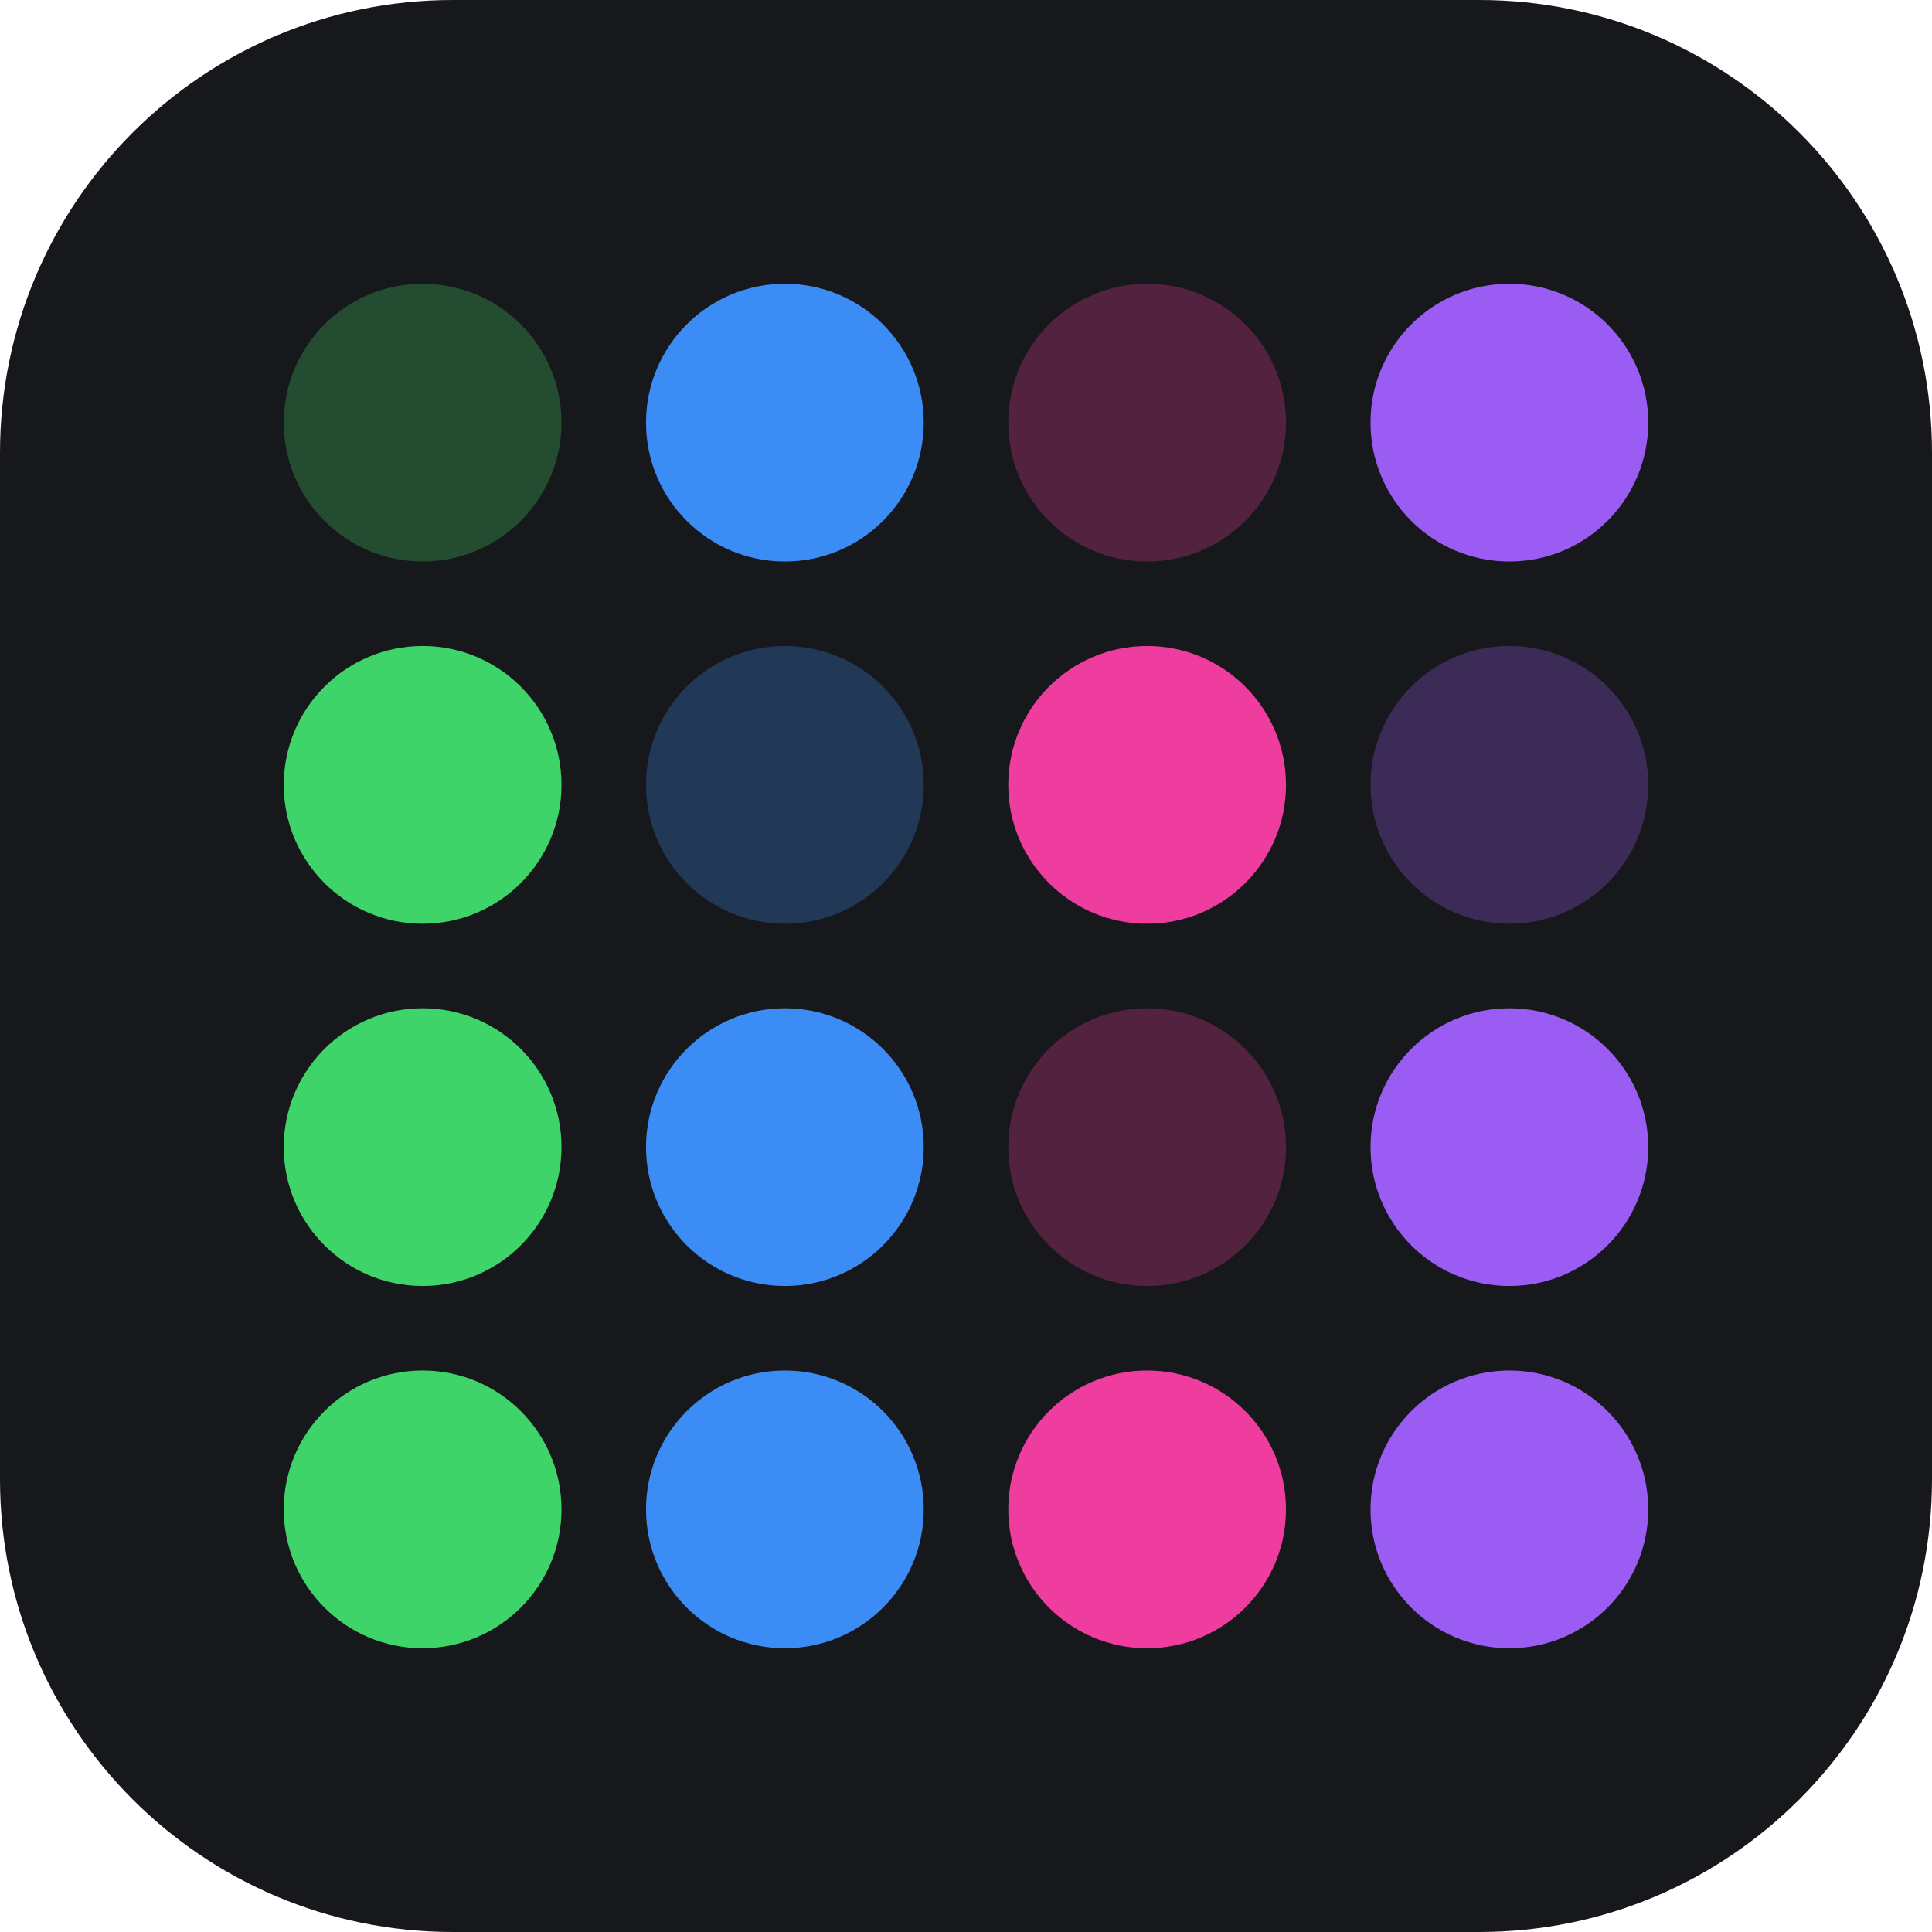
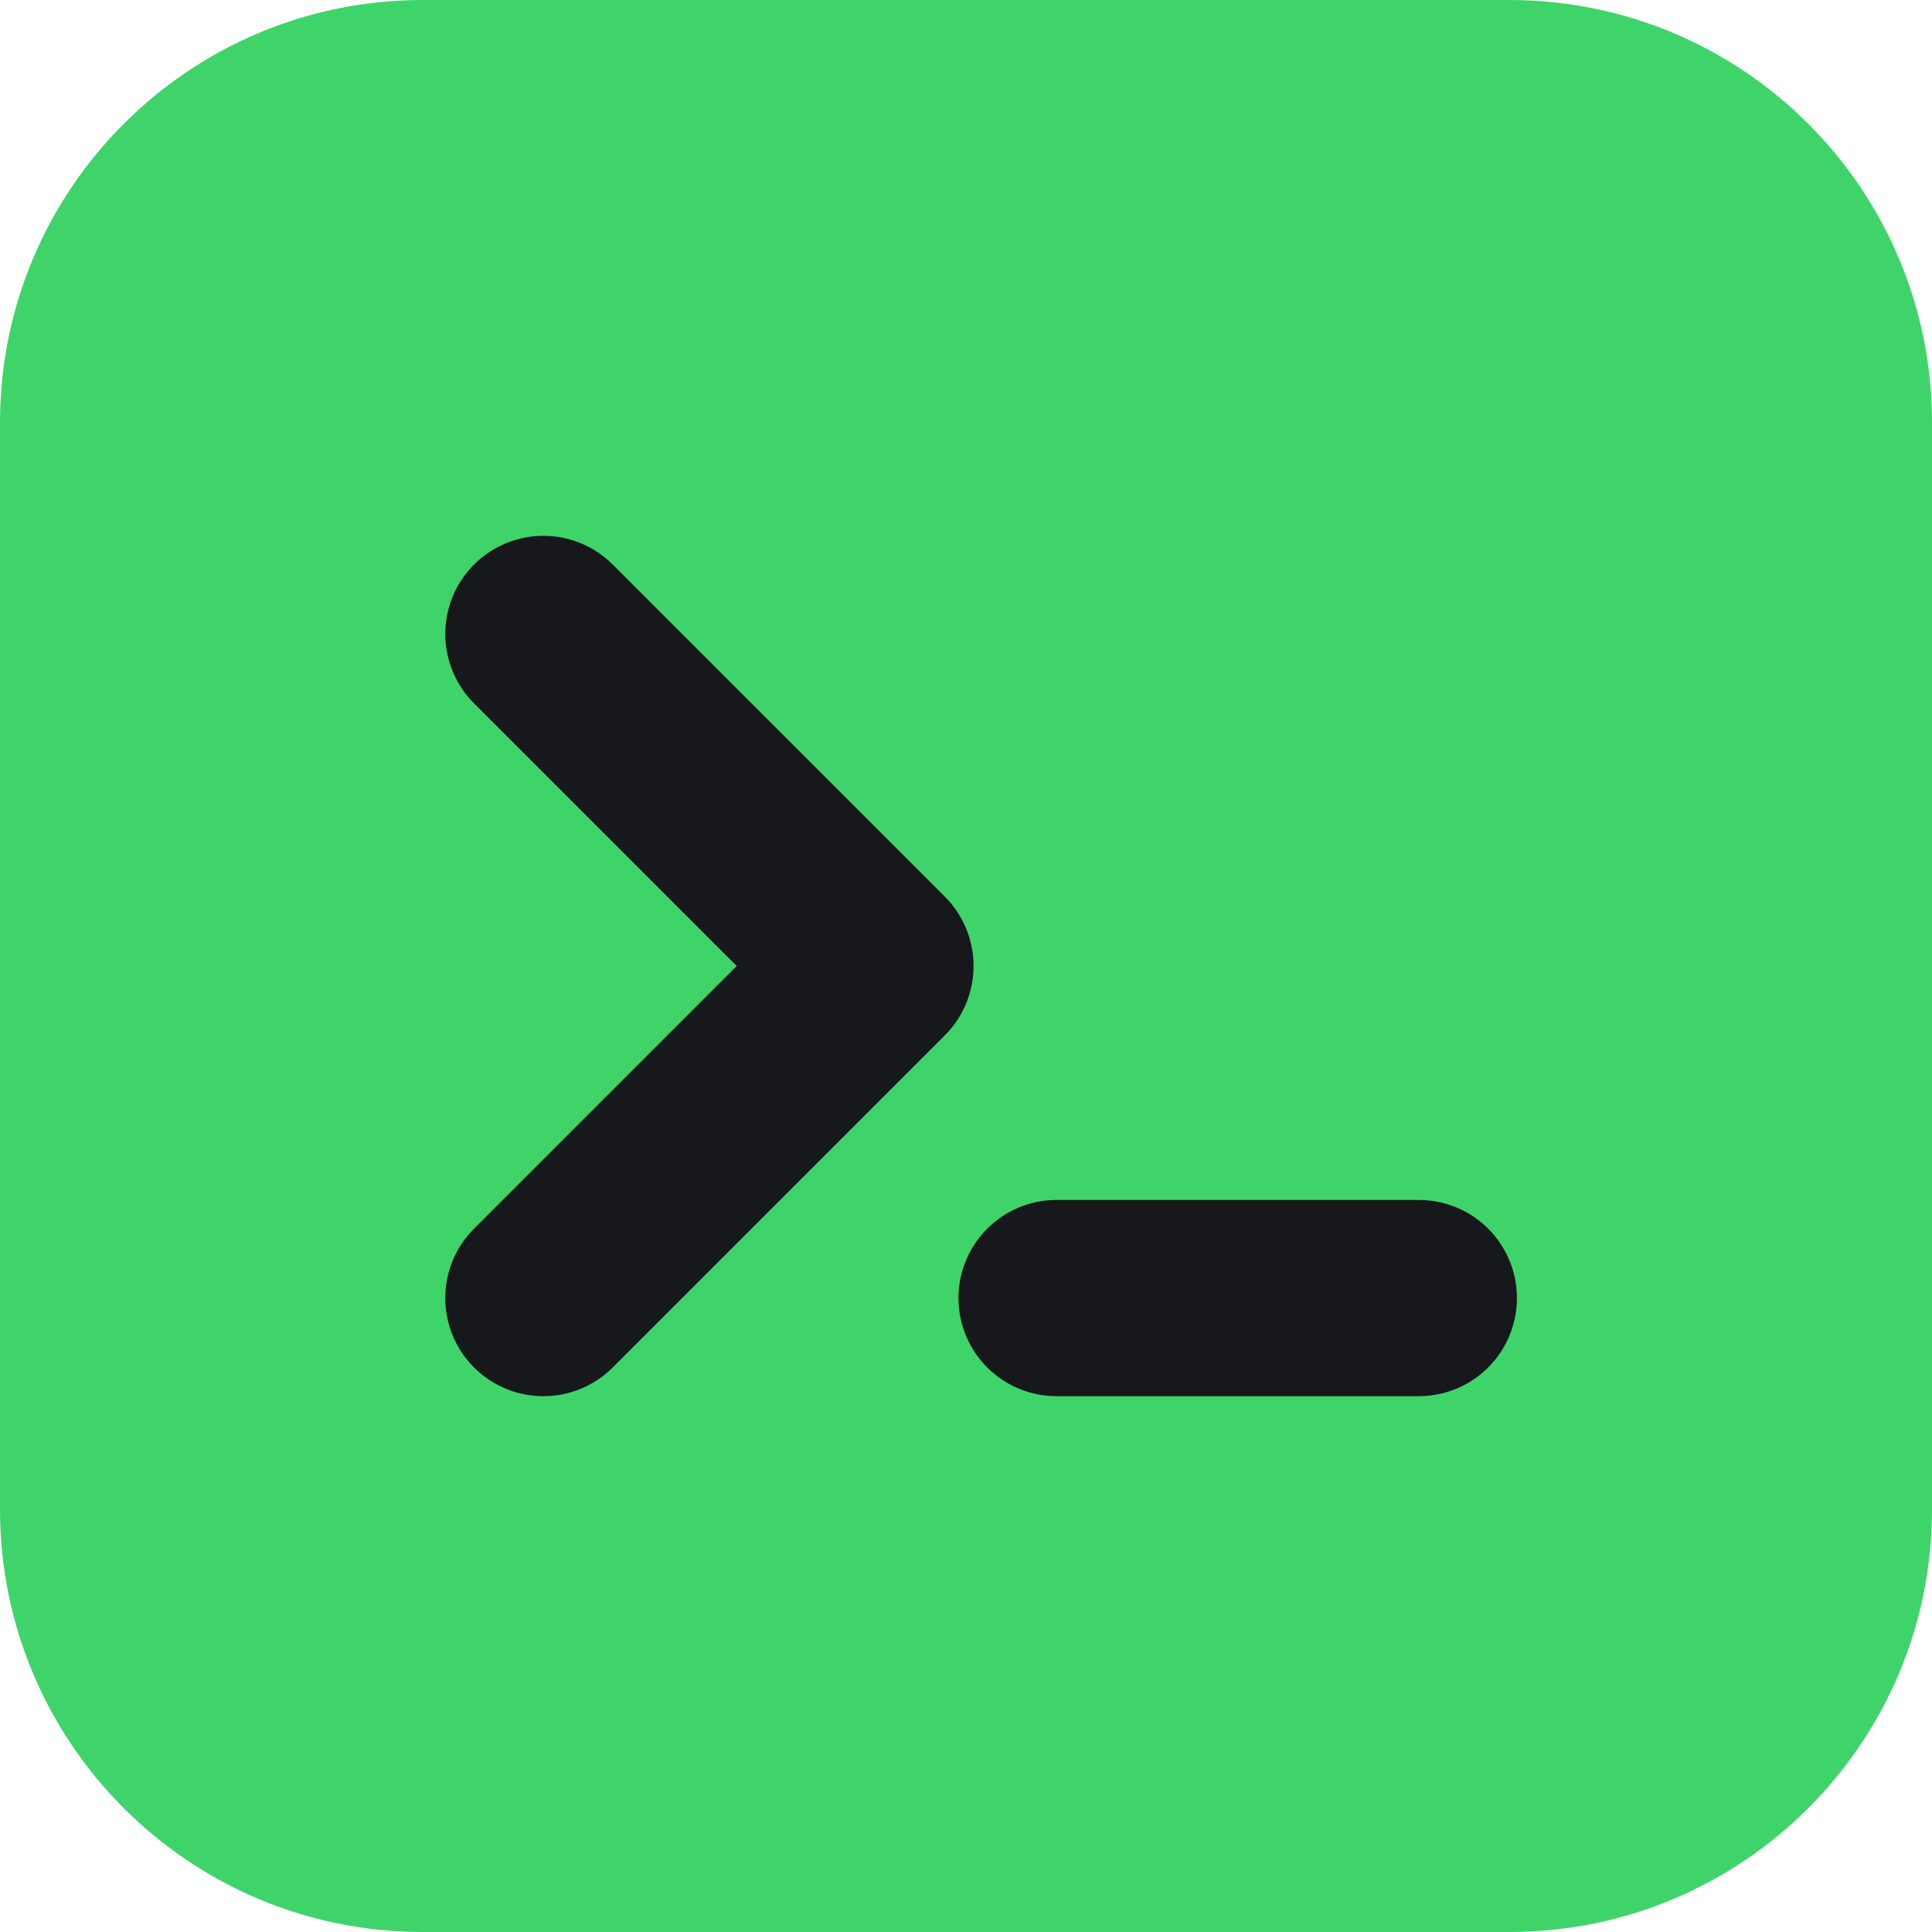
<svg xmlns="http://www.w3.org/2000/svg" viewBox="0 0 64 64">
-   <rect width="64" height="64" rx="15" fill="#17181b" />
-   <g fill="#3fd46a">
-     <circle cx="14" cy="14" r="4.6" opacity=".28" />
-     <circle cx="14" cy="26" r="4.6" />
-     <circle cx="14" cy="38" r="4.6" />
-     <circle cx="14" cy="50" r="4.6" />
-   </g>
-   <g fill="#3b8cf5">
-     <circle cx="26" cy="14" r="4.6" />
-     <circle cx="26" cy="26" r="4.6" opacity=".28" />
-     <circle cx="26" cy="38" r="4.6" />
-     <circle cx="26" cy="50" r="4.6" />
-   </g>
-   <g fill="#ee3c9f">
-     <circle cx="38" cy="14" r="4.6" opacity=".28" />
-     <circle cx="38" cy="26" r="4.6" />
-     <circle cx="38" cy="38" r="4.6" opacity=".28" />
-     <circle cx="38" cy="50" r="4.6" />
-   </g>
-   <g fill="#9a5cf2">
-     <circle cx="50" cy="14" r="4.6" />
-     <circle cx="50" cy="26" r="4.6" opacity=".28" />
-     <circle cx="50" cy="38" r="4.6" />
-     <circle cx="50" cy="50" r="4.6" />
-   </g>
+   <rect width="64" height="64" rx="14" fill="#3fd46a" />
+   <path d="M18 21 29 32 18 43M35 43H47" fill="none" stroke="#17181b" stroke-width="6.5" stroke-linecap="round" stroke-linejoin="round" />
</svg>
